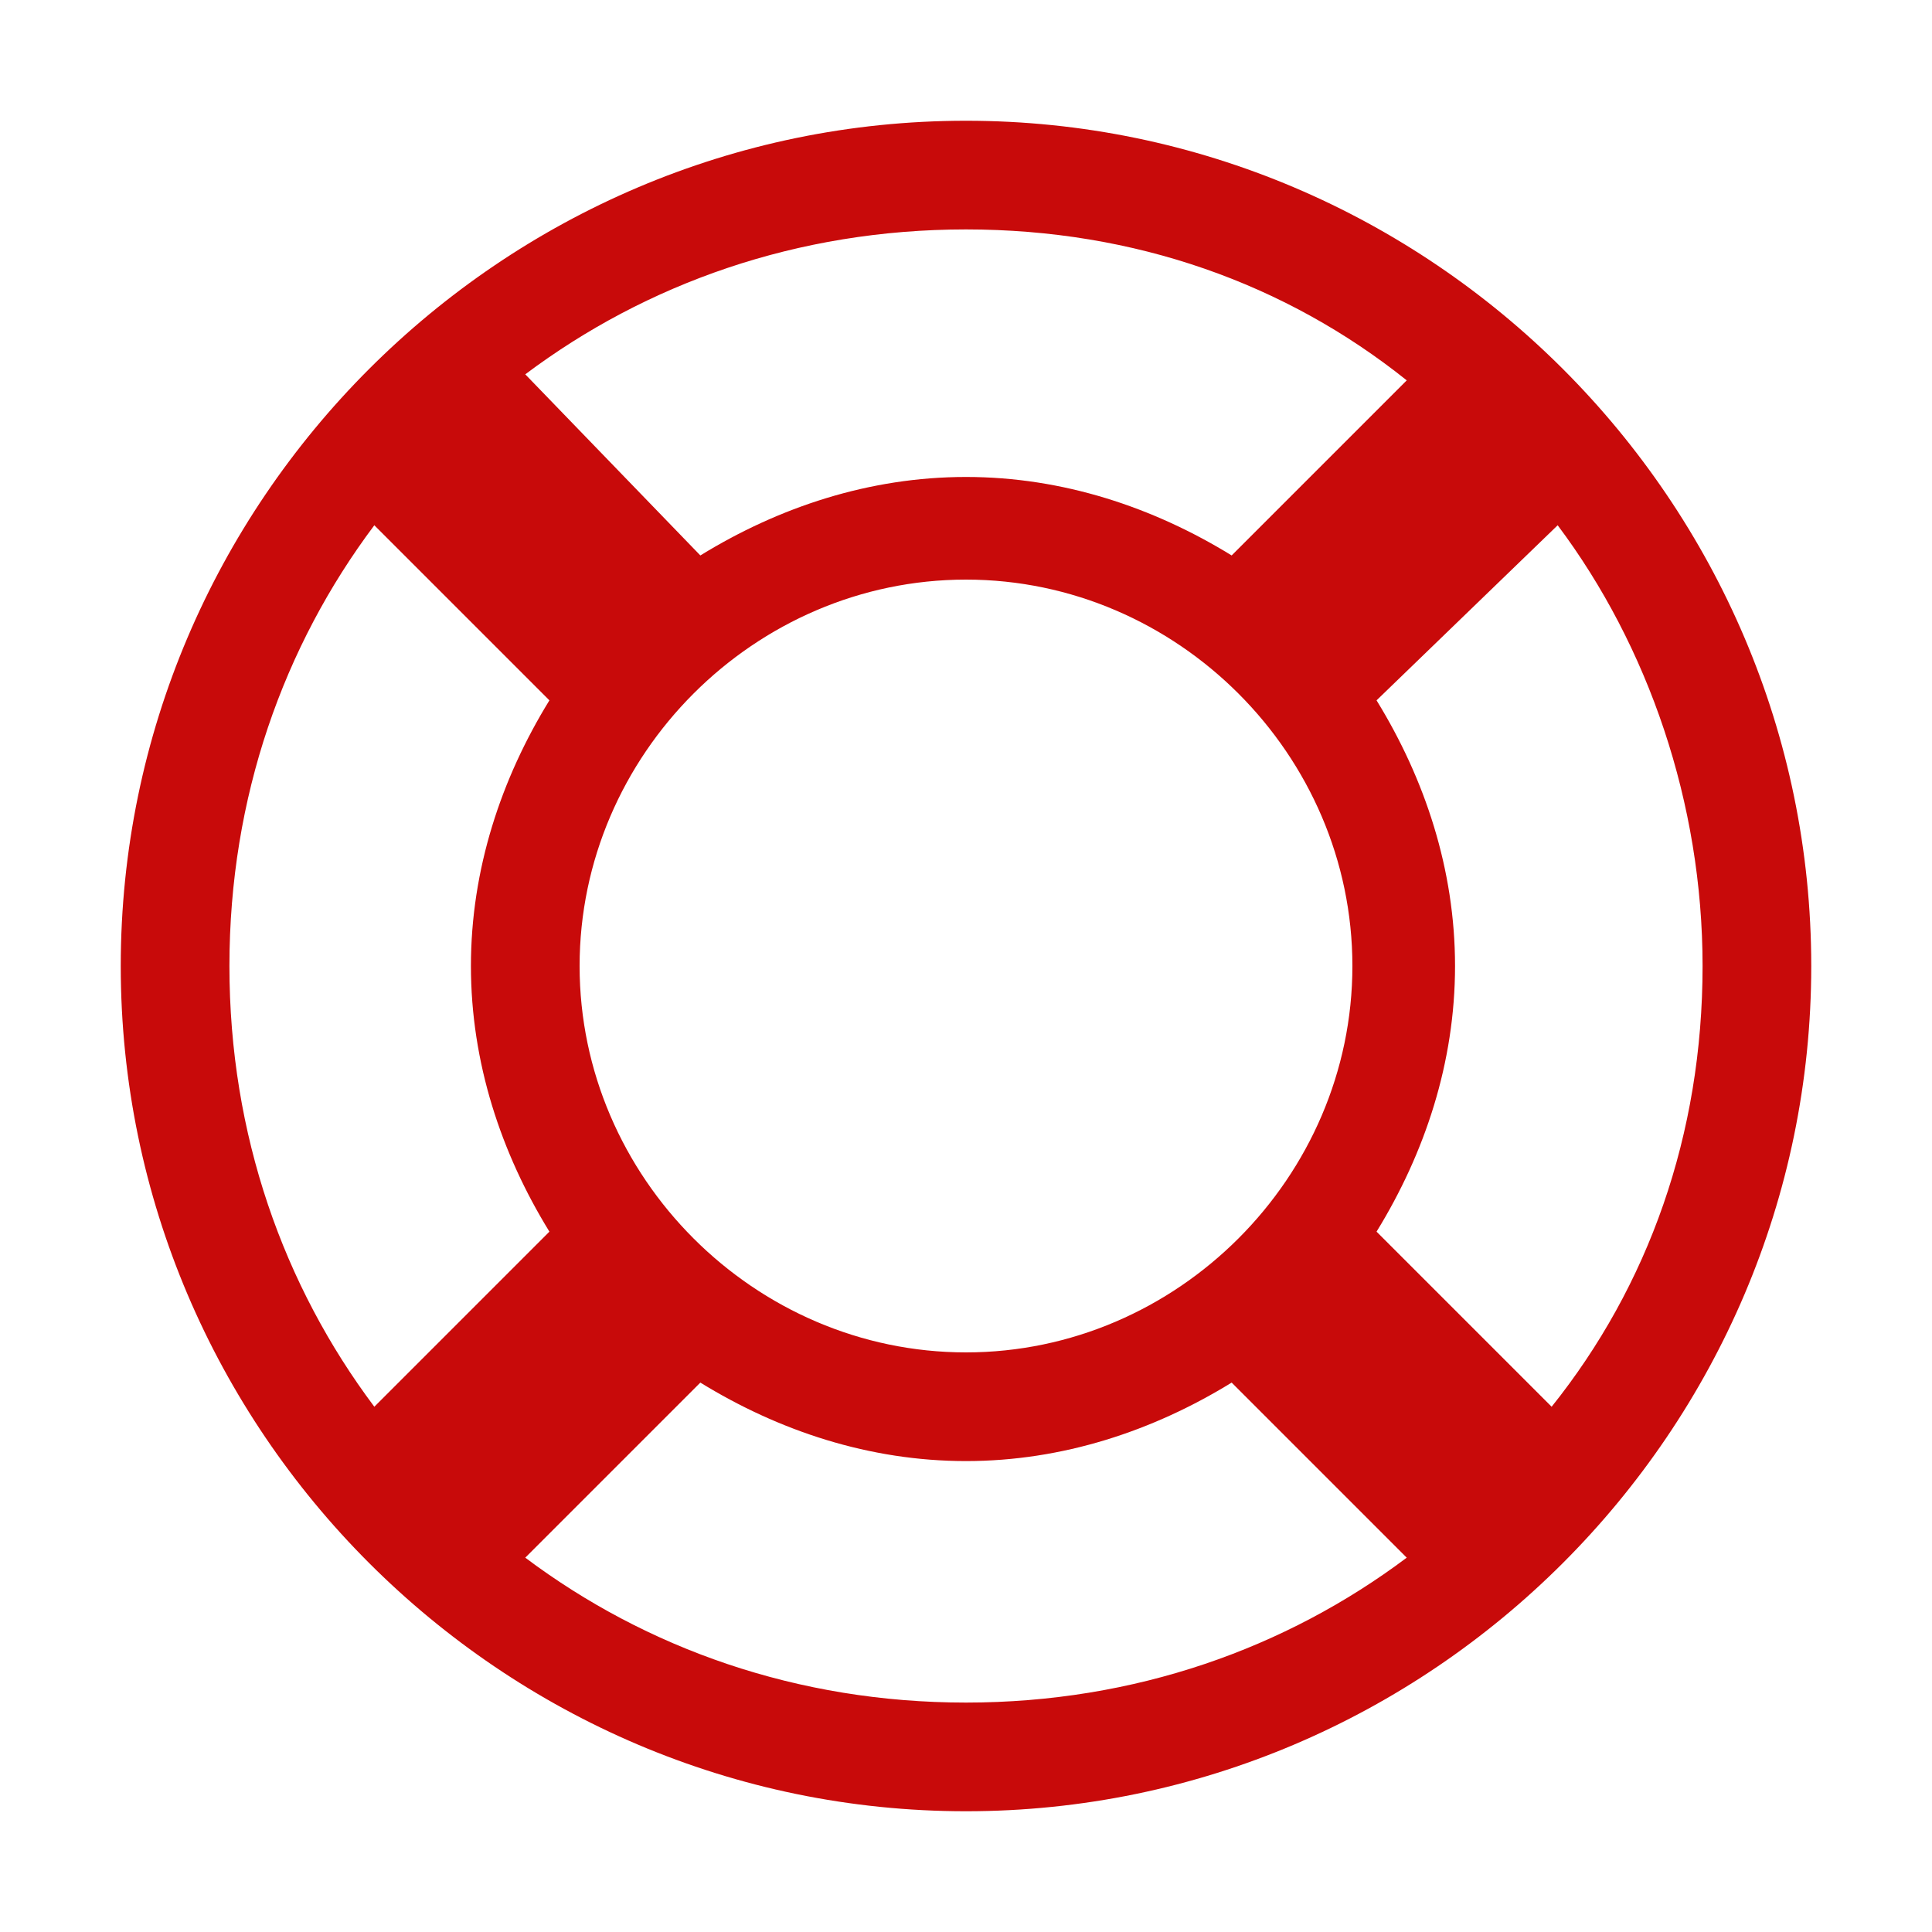
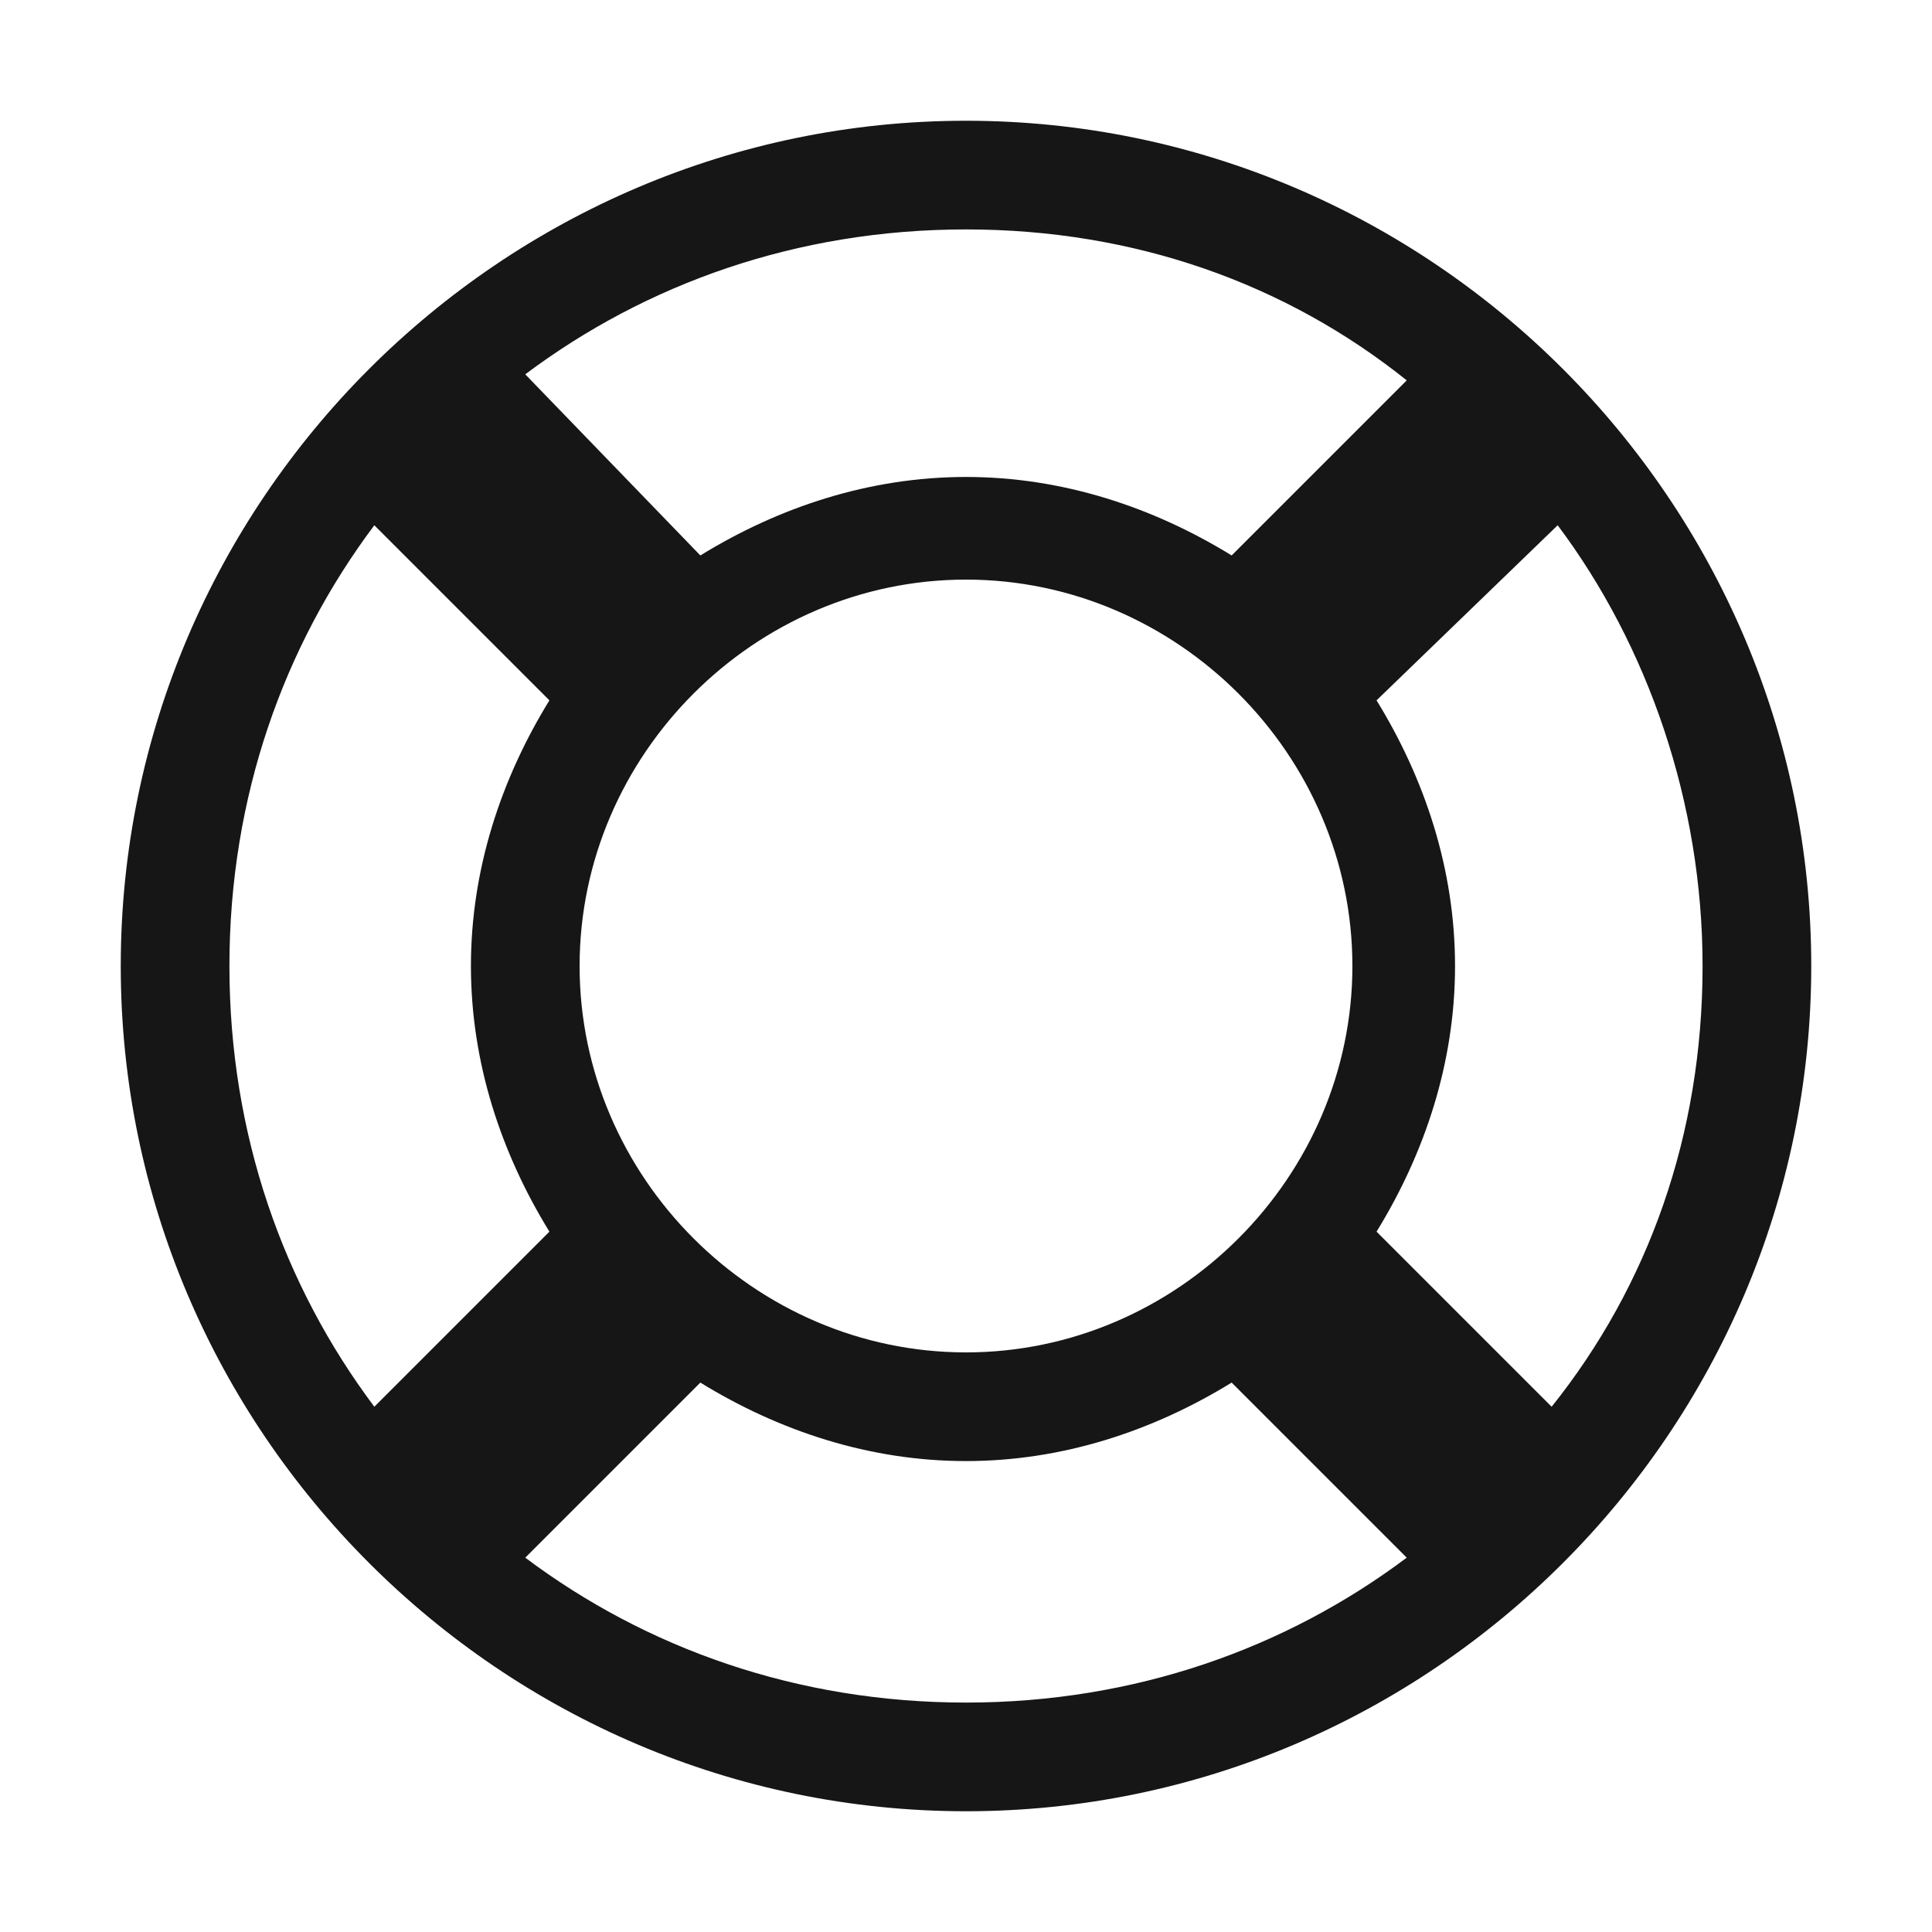
- <svg xmlns="http://www.w3.org/2000/svg" xmlns:xlink="http://www.w3.org/1999/xlink" version="1.1" id="Layer_1" x="0px" y="0px" viewBox="0 0 32 32" enable-background="new 0 0 32 32" xml:space="preserve">
-   <g>
-     <defs>
-       <rect id="SVGID_1_" x="2" y="2" width="28" height="28" />
-     </defs>
-     <clipPath id="SVGID_2_">
-       <use xlink:href="#SVGID_1_" overflow="visible" />
-     </clipPath>
-     <path clip-path="url(#SVGID_2_)" fill="#C80A0A" d="M16,3.8c2.8,0,5.3,0.9,7.3,2.5l-2.9,2.9c-1.3-0.8-2.8-1.3-4.4-1.3   s-3.1,0.5-4.4,1.3L8.7,6.2C10.7,4.7,13.2,3.8,16,3.8 M3.8,16c0-2.8,0.9-5.3,2.4-7.3l2.9,2.9c-0.8,1.3-1.3,2.8-1.3,4.4   c0,1.6,0.5,3.1,1.3,4.4l-2.9,2.9C4.7,21.3,3.8,18.8,3.8,16 M16,22.4c-3.5,0-6.4-2.9-6.4-6.4c0-3.5,2.9-6.4,6.4-6.4   c3.5,0,6.4,2.9,6.4,6.4C22.4,19.5,19.5,22.4,16,22.4 M16,28.2c-2.8,0-5.3-0.9-7.3-2.4l2.9-2.9c1.3,0.8,2.8,1.3,4.4,1.3   c1.6,0,3.1-0.5,4.4-1.3l2.9,2.9C21.3,27.3,18.8,28.2,16,28.2 M25.8,8.7c1.5,2,2.4,4.6,2.4,7.3c0,2.8-0.9,5.3-2.5,7.3l-2.9-2.9   c0.8-1.3,1.3-2.8,1.3-4.4c0-1.6-0.5-3.1-1.3-4.4L25.8,8.7z M30,16c0-7.7-6.3-14-14-14C8.3,2,2,8.3,2,16c0,7.7,6.3,14,14,14   C23.7,30,30,23.7,30,16" />
-   </g>
+ <svg xmlns="http://www.w3.org/2000/svg" version="1.1" id="Layer_1" x="0px" y="0px" width="32px" height="32px" viewBox="0 0 32 32" style="enable-background:new 0 0 32 32;" xml:space="preserve">
+   <style type="text/css">
+ 	.st0{fill:#161616;}
+ </style>
+   <path class="st0" d="M16,3.8c2.8,0,5.3,0.9,7.3,2.5l-2.9,2.9c-1.3-0.8-2.8-1.3-4.4-1.3s-3.1,0.5-4.4,1.3l-2.9-3  C10.7,4.7,13.2,3.8,16,3.8 M3.8,16c0-2.8,0.9-5.3,2.4-7.3l2.9,2.9c-0.8,1.3-1.3,2.8-1.3,4.4s0.5,3.1,1.3,4.4l-2.9,2.9  C4.7,21.3,3.8,18.8,3.8,16 M16,22.4c-3.5,0-6.4-2.9-6.4-6.4s2.9-6.4,6.4-6.4s6.4,2.9,6.4,6.4S19.5,22.4,16,22.4 M16,28.2  c-2.8,0-5.3-0.9-7.3-2.4l2.9-2.9c1.3,0.8,2.8,1.3,4.4,1.3s3.1-0.5,4.4-1.3l2.9,2.9C21.3,27.3,18.8,28.2,16,28.2 M25.8,8.7  c1.5,2,2.4,4.6,2.4,7.3c0,2.8-0.9,5.3-2.5,7.3l-2.9-2.9c0.8-1.3,1.3-2.8,1.3-4.4s-0.5-3.1-1.3-4.4L25.8,8.7z M30,16  c0-7.7-6.3-14-14-14S2,8.3,2,16s6.3,14,14,14S30,23.7,30,16" />
</svg>
